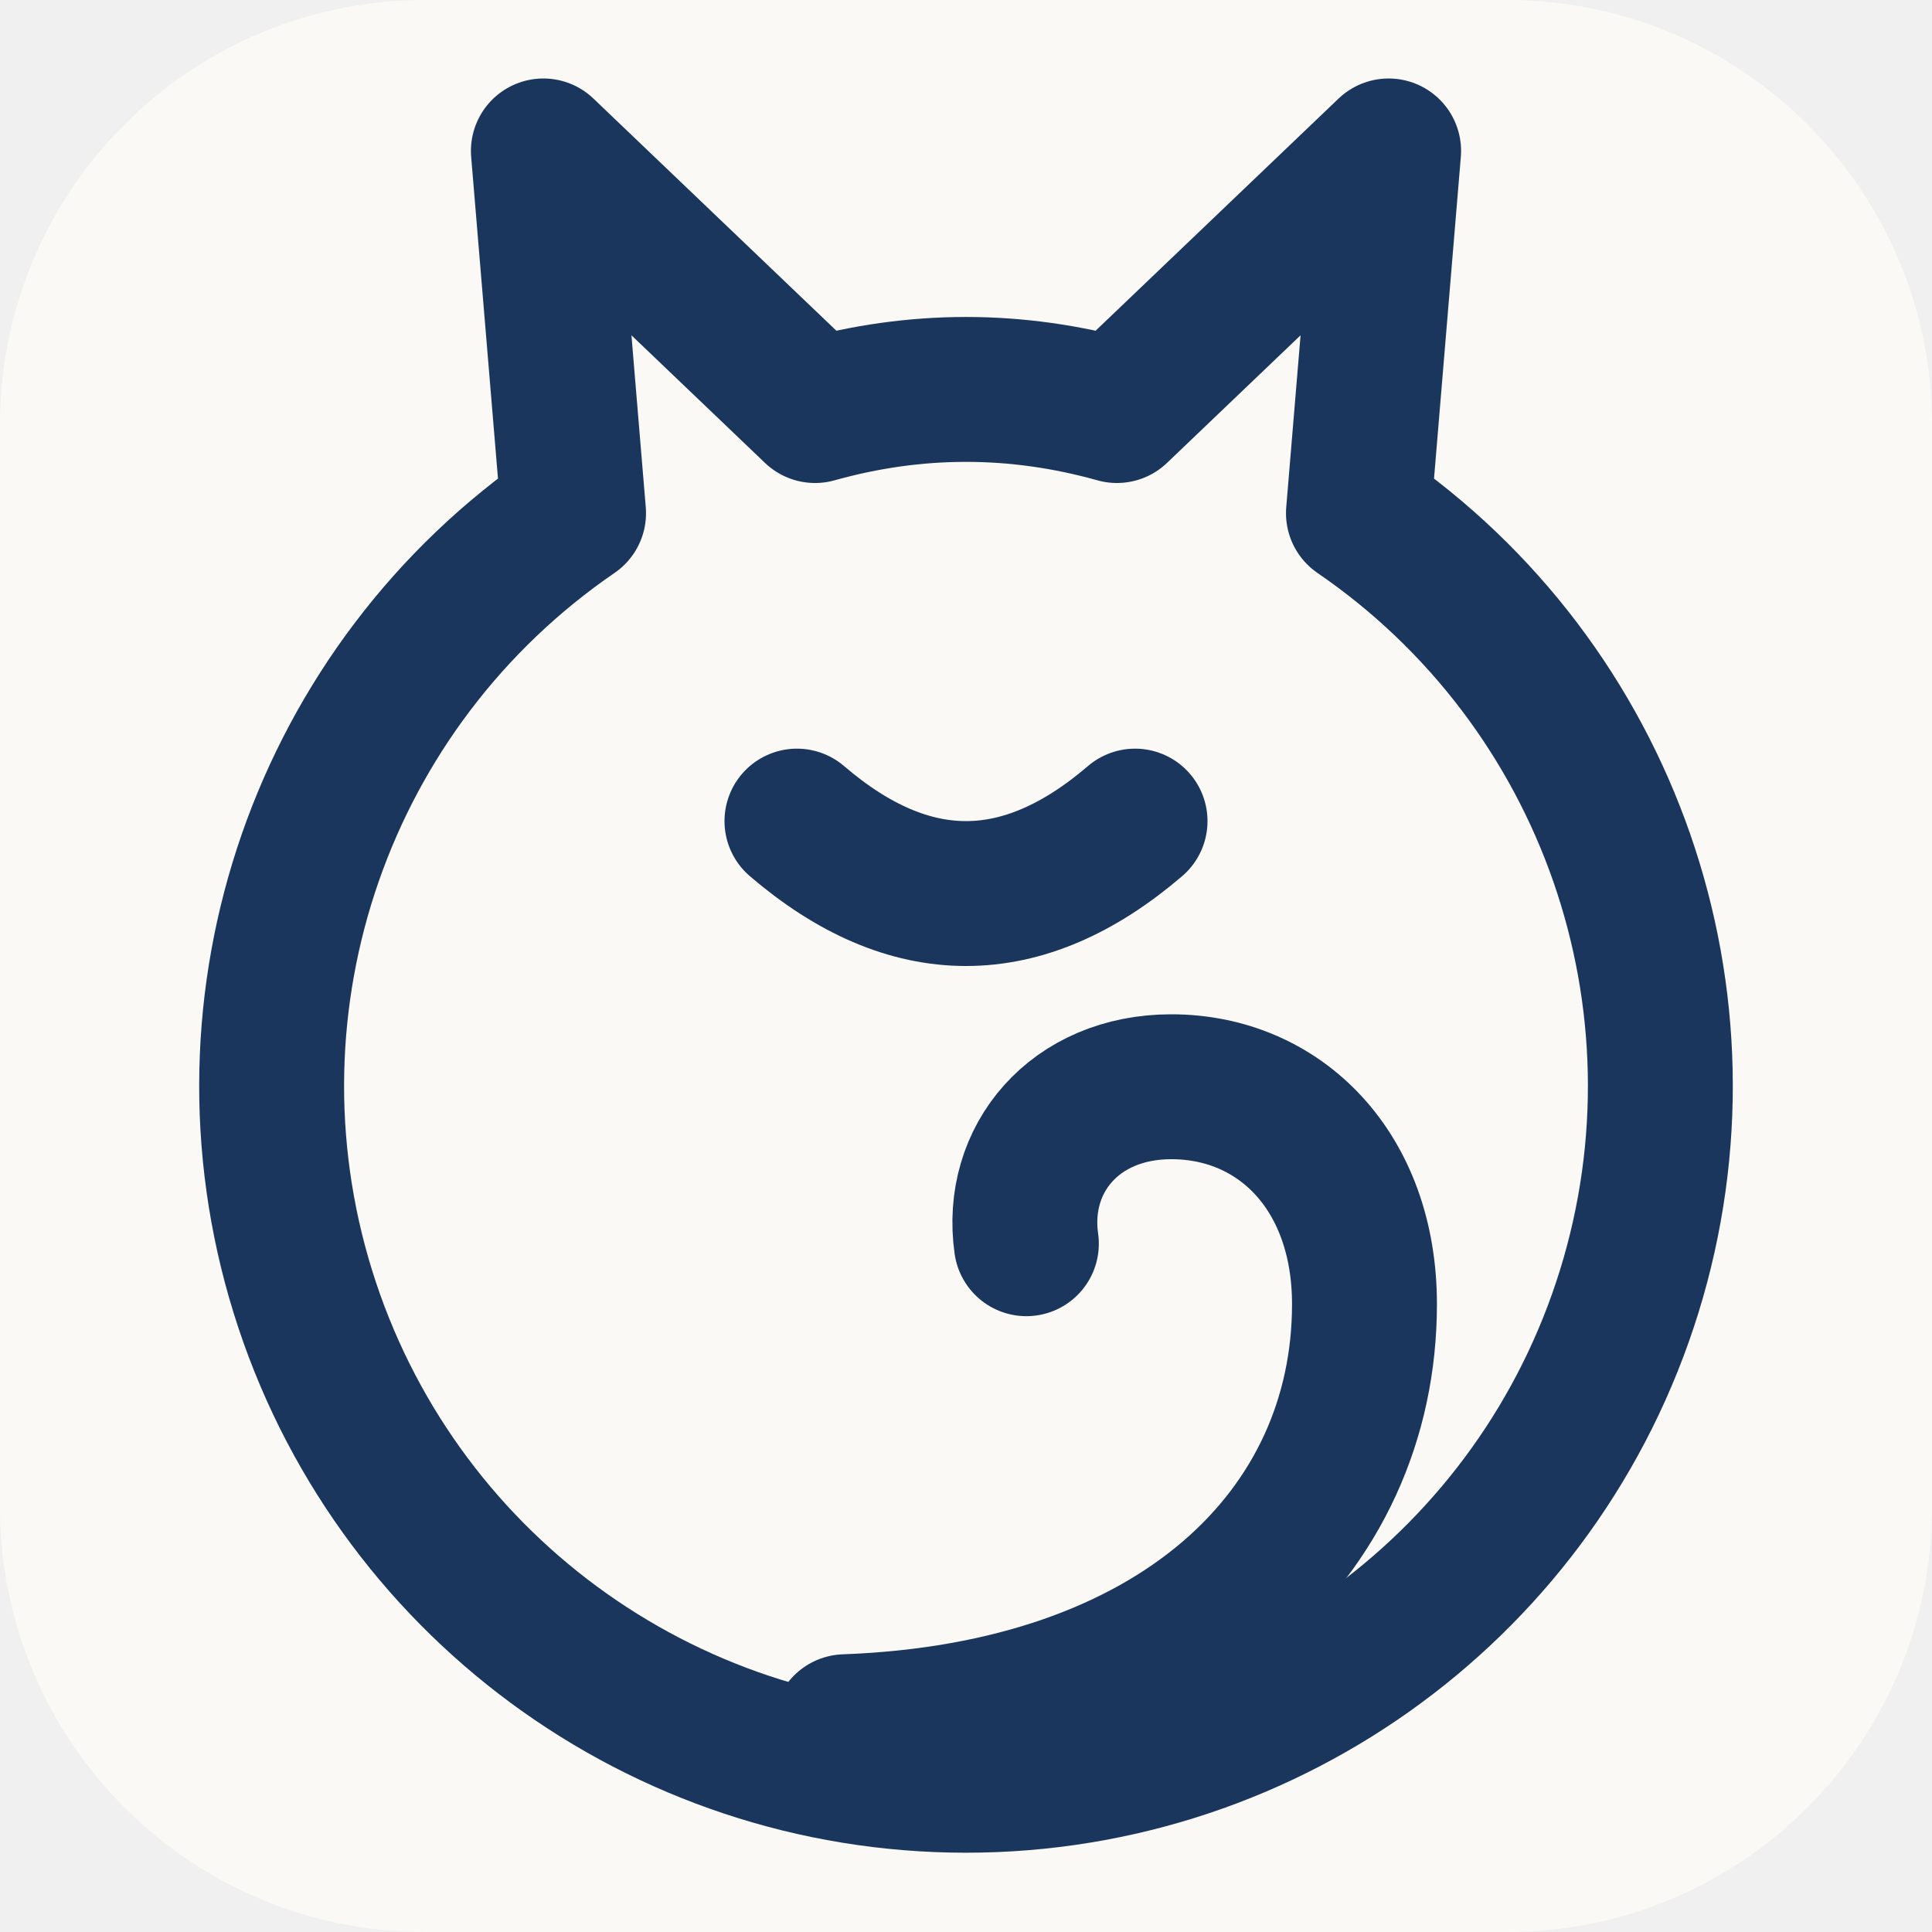
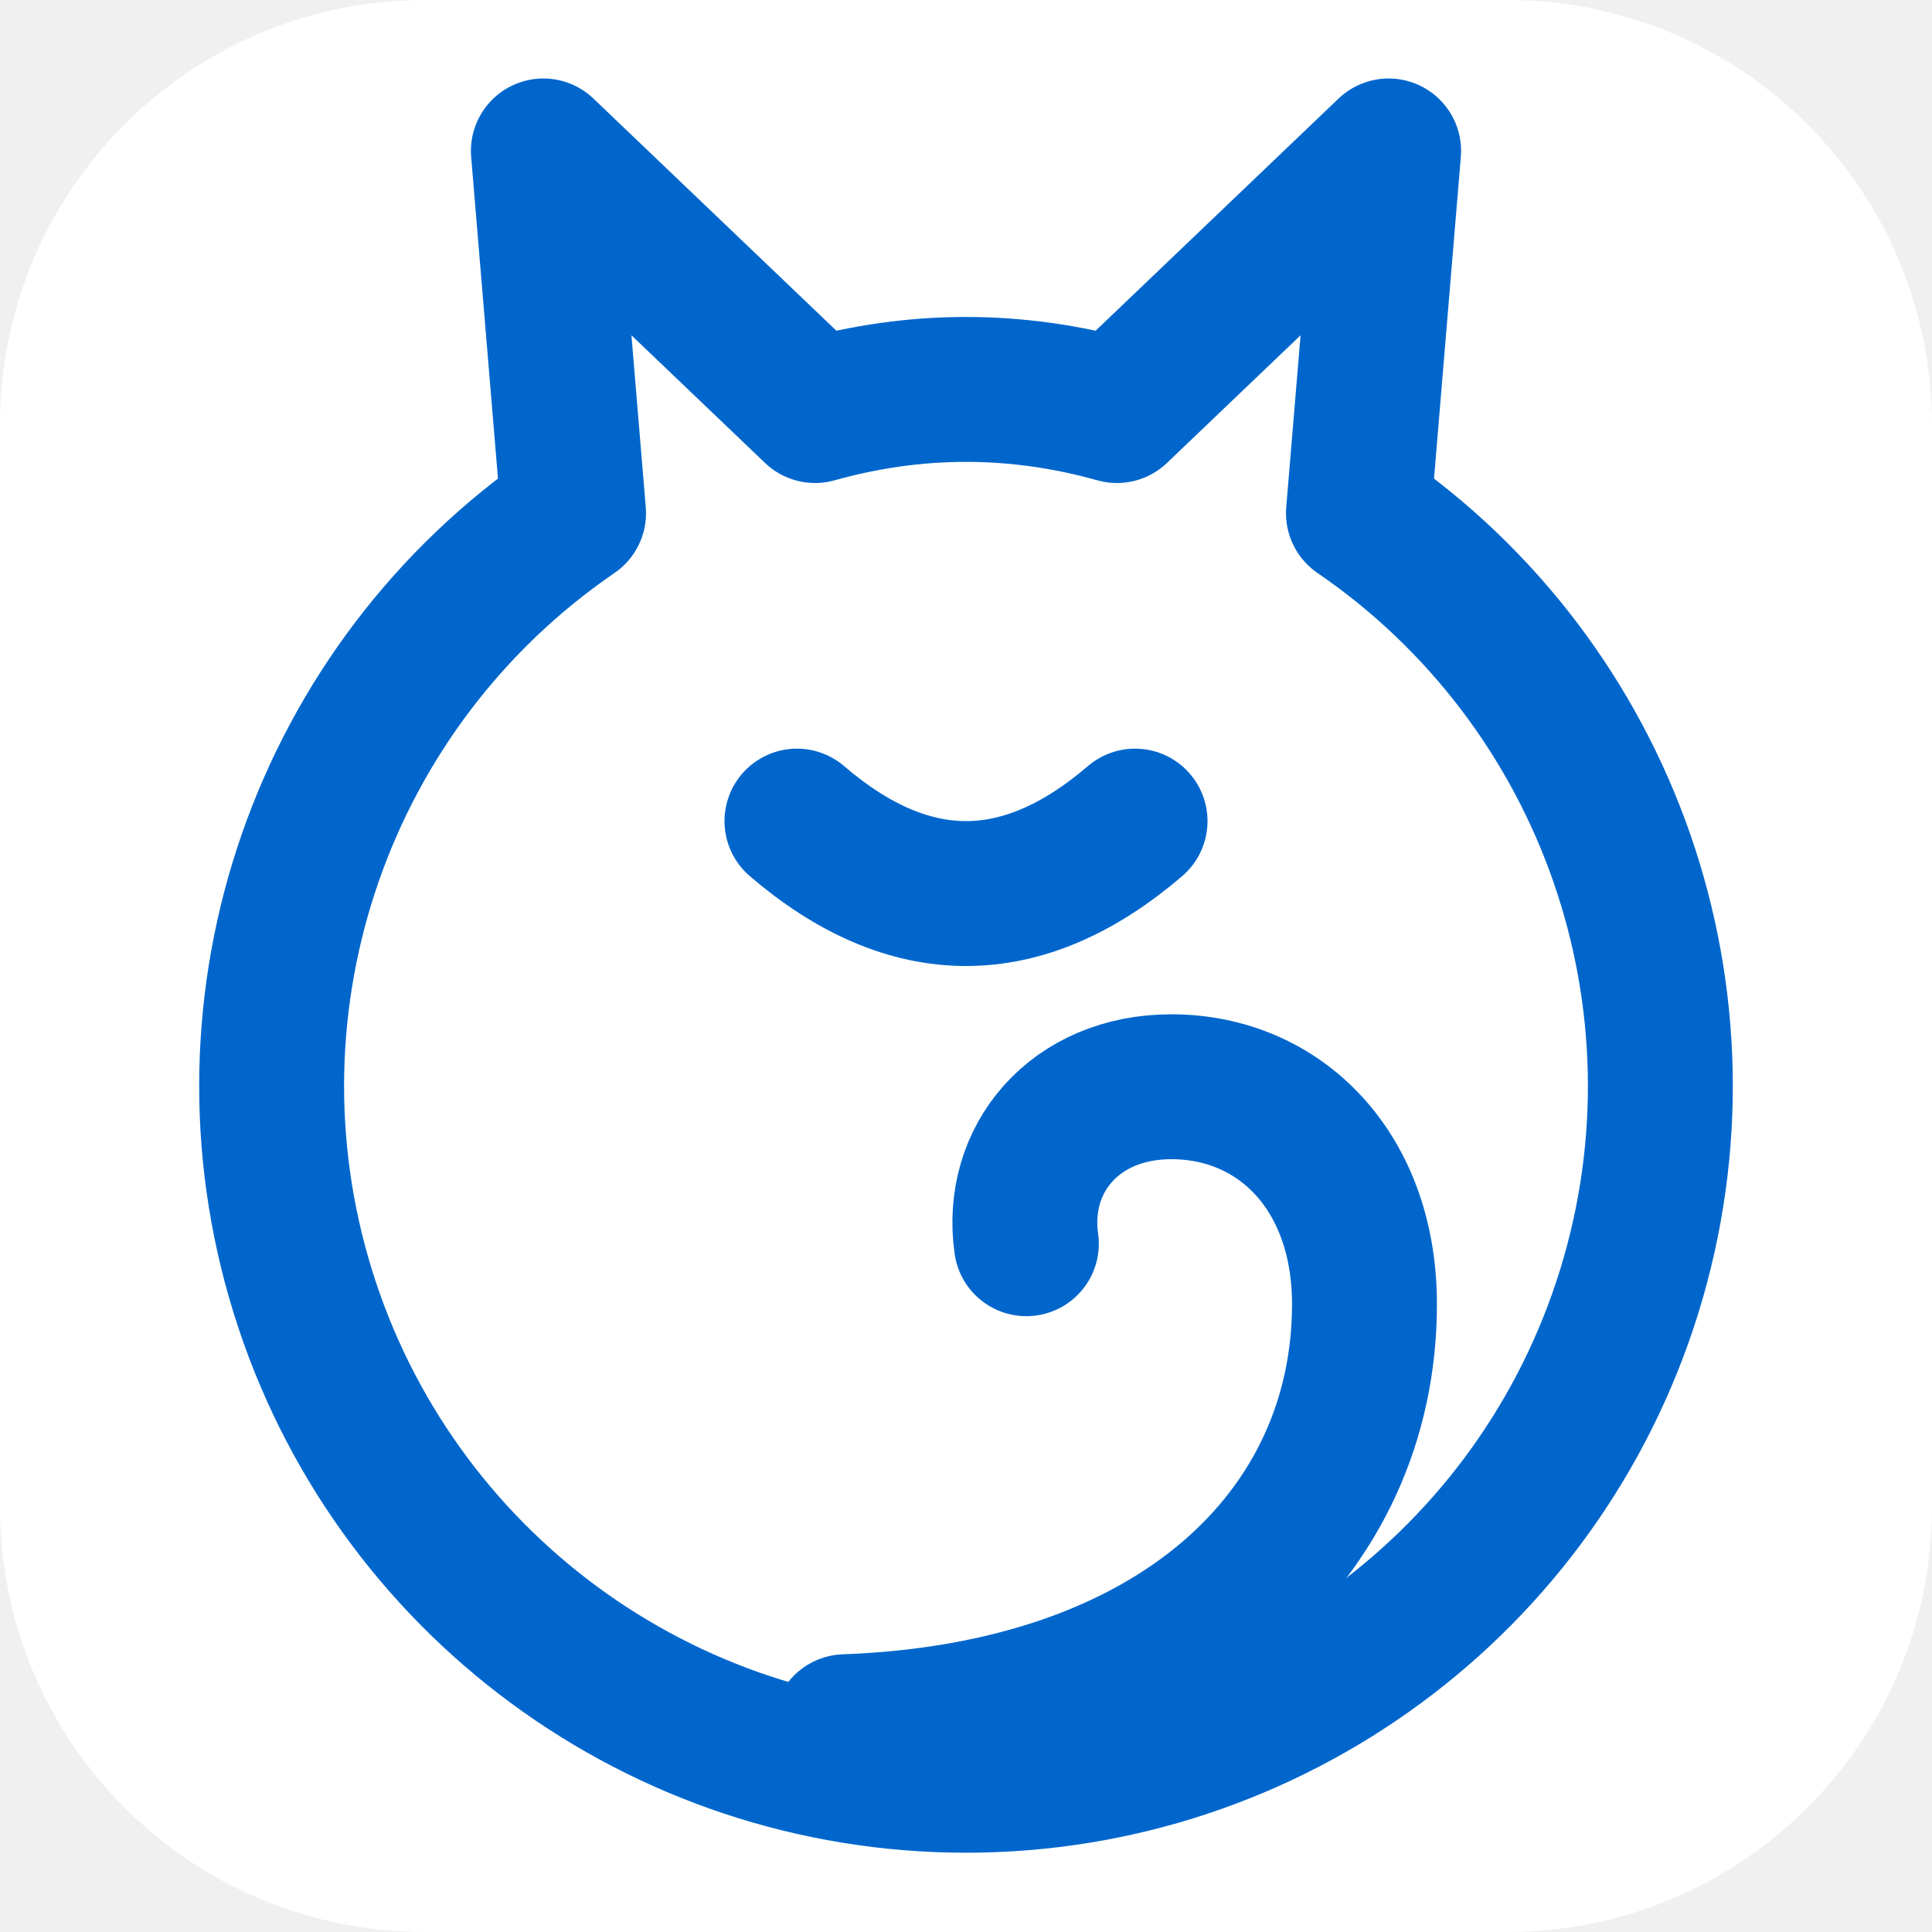
<svg xmlns="http://www.w3.org/2000/svg" viewBox="0 0 32 32">
-   <style>.b{fill:#faf9f5}.c{stroke:#1b365d}.s{display:none}@media (prefers-color-scheme:dark){.b{fill:#282724}.c{stroke:#9db9d8}}@media (max-width:24px){.l{display:none}.s{display:inline}}</style>
+   <style>.b{fill:#ffffff}.c{stroke:#0066cc}.s{display:none}@media (prefers-color-scheme:dark){.b{fill:#161618}.c{stroke:#2997ff}}@media (max-width:24px){.l{display:none}.s{display:inline}}</style>
  <rect width="32" height="32" rx="7.04" class="b" />
  <g class="c l" fill="none" stroke-linecap="round" stroke-linejoin="round" stroke-width="2.4">
    <path d="M9.5 8.5L9 2.5L13.5 6.8Q16 6.1 18.5 6.8L23 2.5L22.5 8.5A11.5 11.5 0 1 1 9.5 8.5" />
    <path d="M13.2 13.6Q16 16 18.8 13.6" />
    <path d="M14 28.6C19.5 28.4 22.6 25.4 22.6 21.6C22.6 19.4 21.2 18 19.4 18C17.8 18 16.8 19.2 17 20.6" />
  </g>
  <g class="c s" transform="scale(2)" fill="none" stroke-linecap="round" stroke-linejoin="round" stroke-width="1.4">
    <path d="M4.6 4.4L4.4 1.2L6.9 3.4Q8 3.1 9.1 3.4L11.6 1.2L11.4 4.4A6 6 0 1 1 4.6 4.4" />
    <path d="M6.6 7.4Q8 8.6 9.4 7.4" />
  </g>
</svg>
